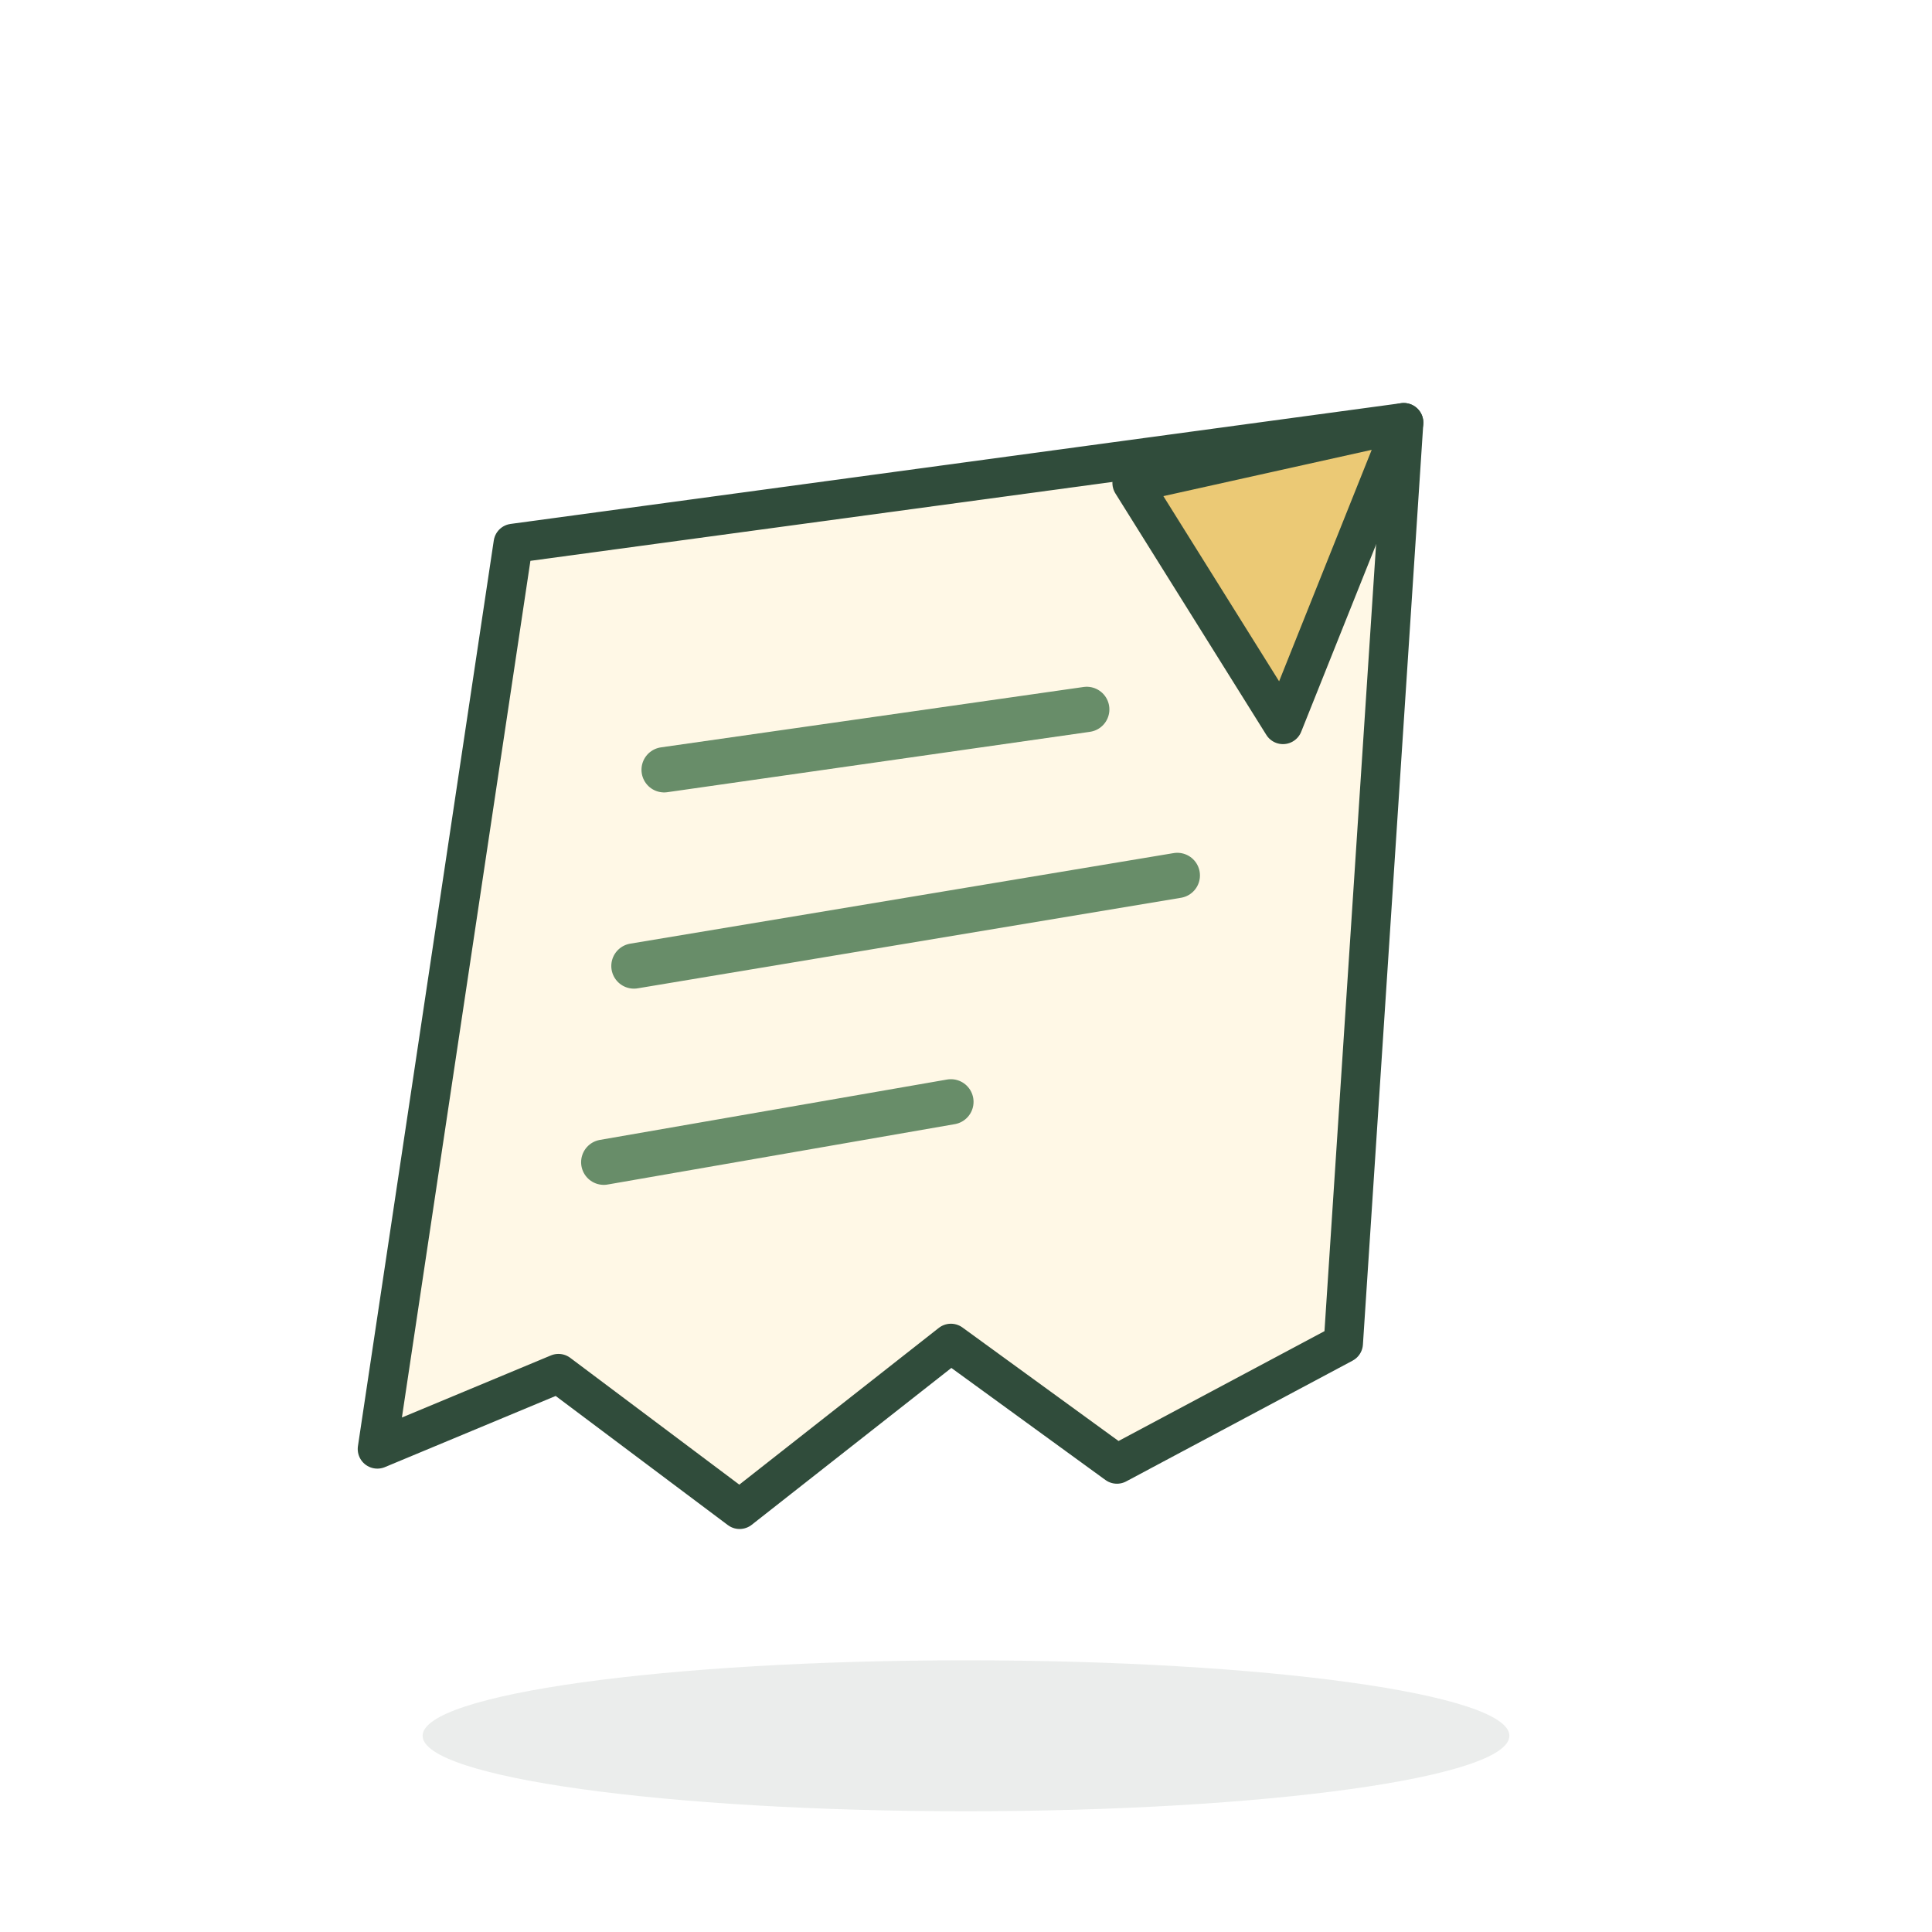
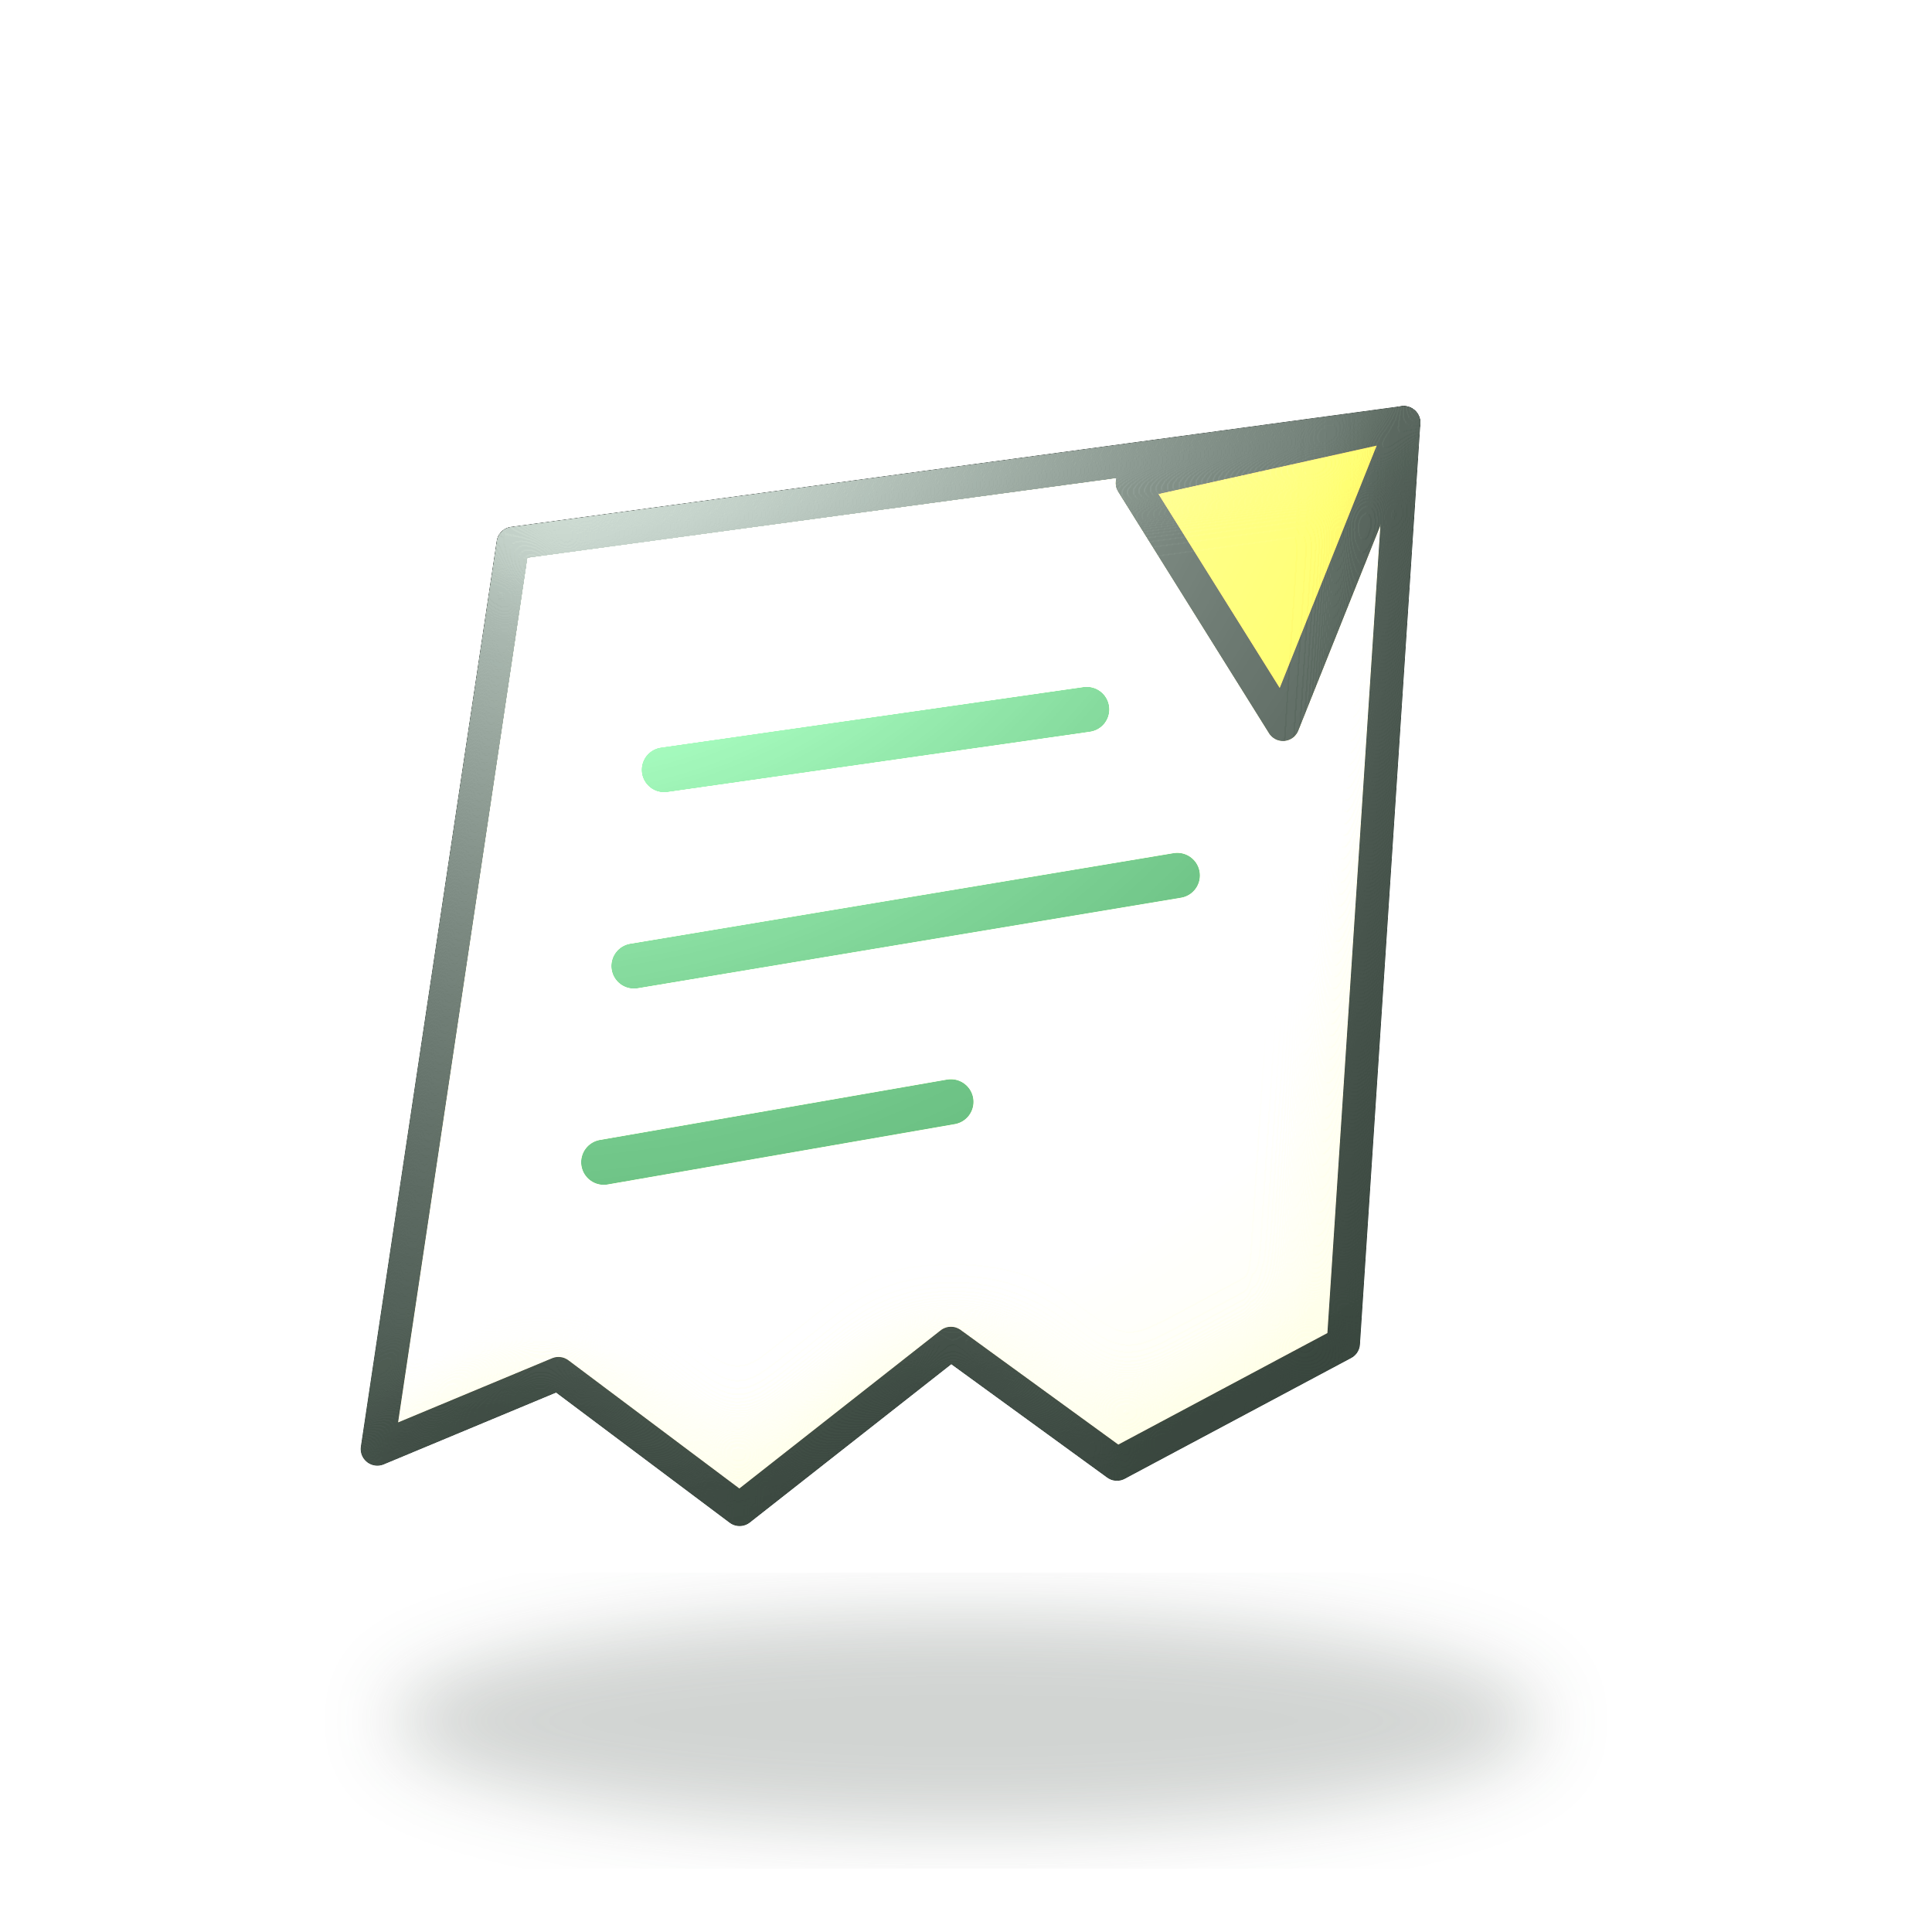
<svg xmlns="http://www.w3.org/2000/svg" viewBox="0 0 128 128" width="128" height="128" role="img" aria-labelledby="title">
-   <ellipse cx="64" cy="115" rx="36" ry="5" fill="#304C3B" opacity=".10" />
-   <g stroke="#304C3B" stroke-width="2.6" stroke-linecap="round" stroke-linejoin="round">
-     <path d="M34 36 L93 28 L89 89 L74 97 L63 89 L49 100 L37 91 L25 96Z" fill="#FFF8E6" />
-     <path d="M93 28 L75 32 L85 48Z" fill="#EBC975" />
-     <path d="M44 51 L72 47 M42 64 L78 58 M40 77 L63 73" fill="none" stroke="#688D69" stroke-width="3" />
+   <defs>
+     <filter id="soft" x="-20%" y="-20%" width="140%" height="140%">
+       <feGaussianBlur stdDeviation="2.5" />
+     </filter>
+     <filter id="clay" x="-10%" y="-10%" width="120%" height="120%" color-interpolation-filters="sRGB">
+       <feGaussianBlur in="SourceAlpha" stdDeviation="3.2" result="blur" />
+       <feDiffuseLighting in="blur" surfaceScale="3.5" diffuseConstant="1.15" lighting-color="#ffffff" result="diffuse">
+         <feDistantLight azimuth="235" elevation="58" />
+       </feDiffuseLighting>
+       <feComposite in="SourceGraphic" in2="diffuse" operator="arithmetic" k1="1.08" result="shaded" />
+       <feSpecularLighting in="blur" surfaceScale="4" specularConstant=".85" specularExponent="26" lighting-color="#ffffff" result="spec">
+         <fePointLight x="34" y="14" z="90" />
+       </feSpecularLighting>
+       <feComposite in="spec" in2="SourceAlpha" operator="in" result="gloss" />
+       <feComposite in="gloss" in2="shaded" operator="arithmetic" k2=".75" k3="1" />
+     </filter>
+   </defs>
+   <ellipse cx="64" cy="114" rx="38" ry="7" fill="#2E3B33" opacity=".22" filter="url(#soft)" />
+   <g filter="url(#clay)">
+     <g stroke="#2E3B33" stroke-width="2.2" stroke-linecap="round" stroke-linejoin="round">
+       <path d="M34 36 L93 28 L89 89 L74 97 L63 89 L49 100 L37 91 L25 96Z" fill="#FFF3D6" />
+       <path d="M93 28 L75 32 L85 48Z" fill="#F7C23E" />
+       <path d="M44 51 L72 47 M42 64 L78 58 M40 77 L63 73" fill="none" stroke="#3F8F55" stroke-width="3" />
+     </g>
  </g>
</svg>
